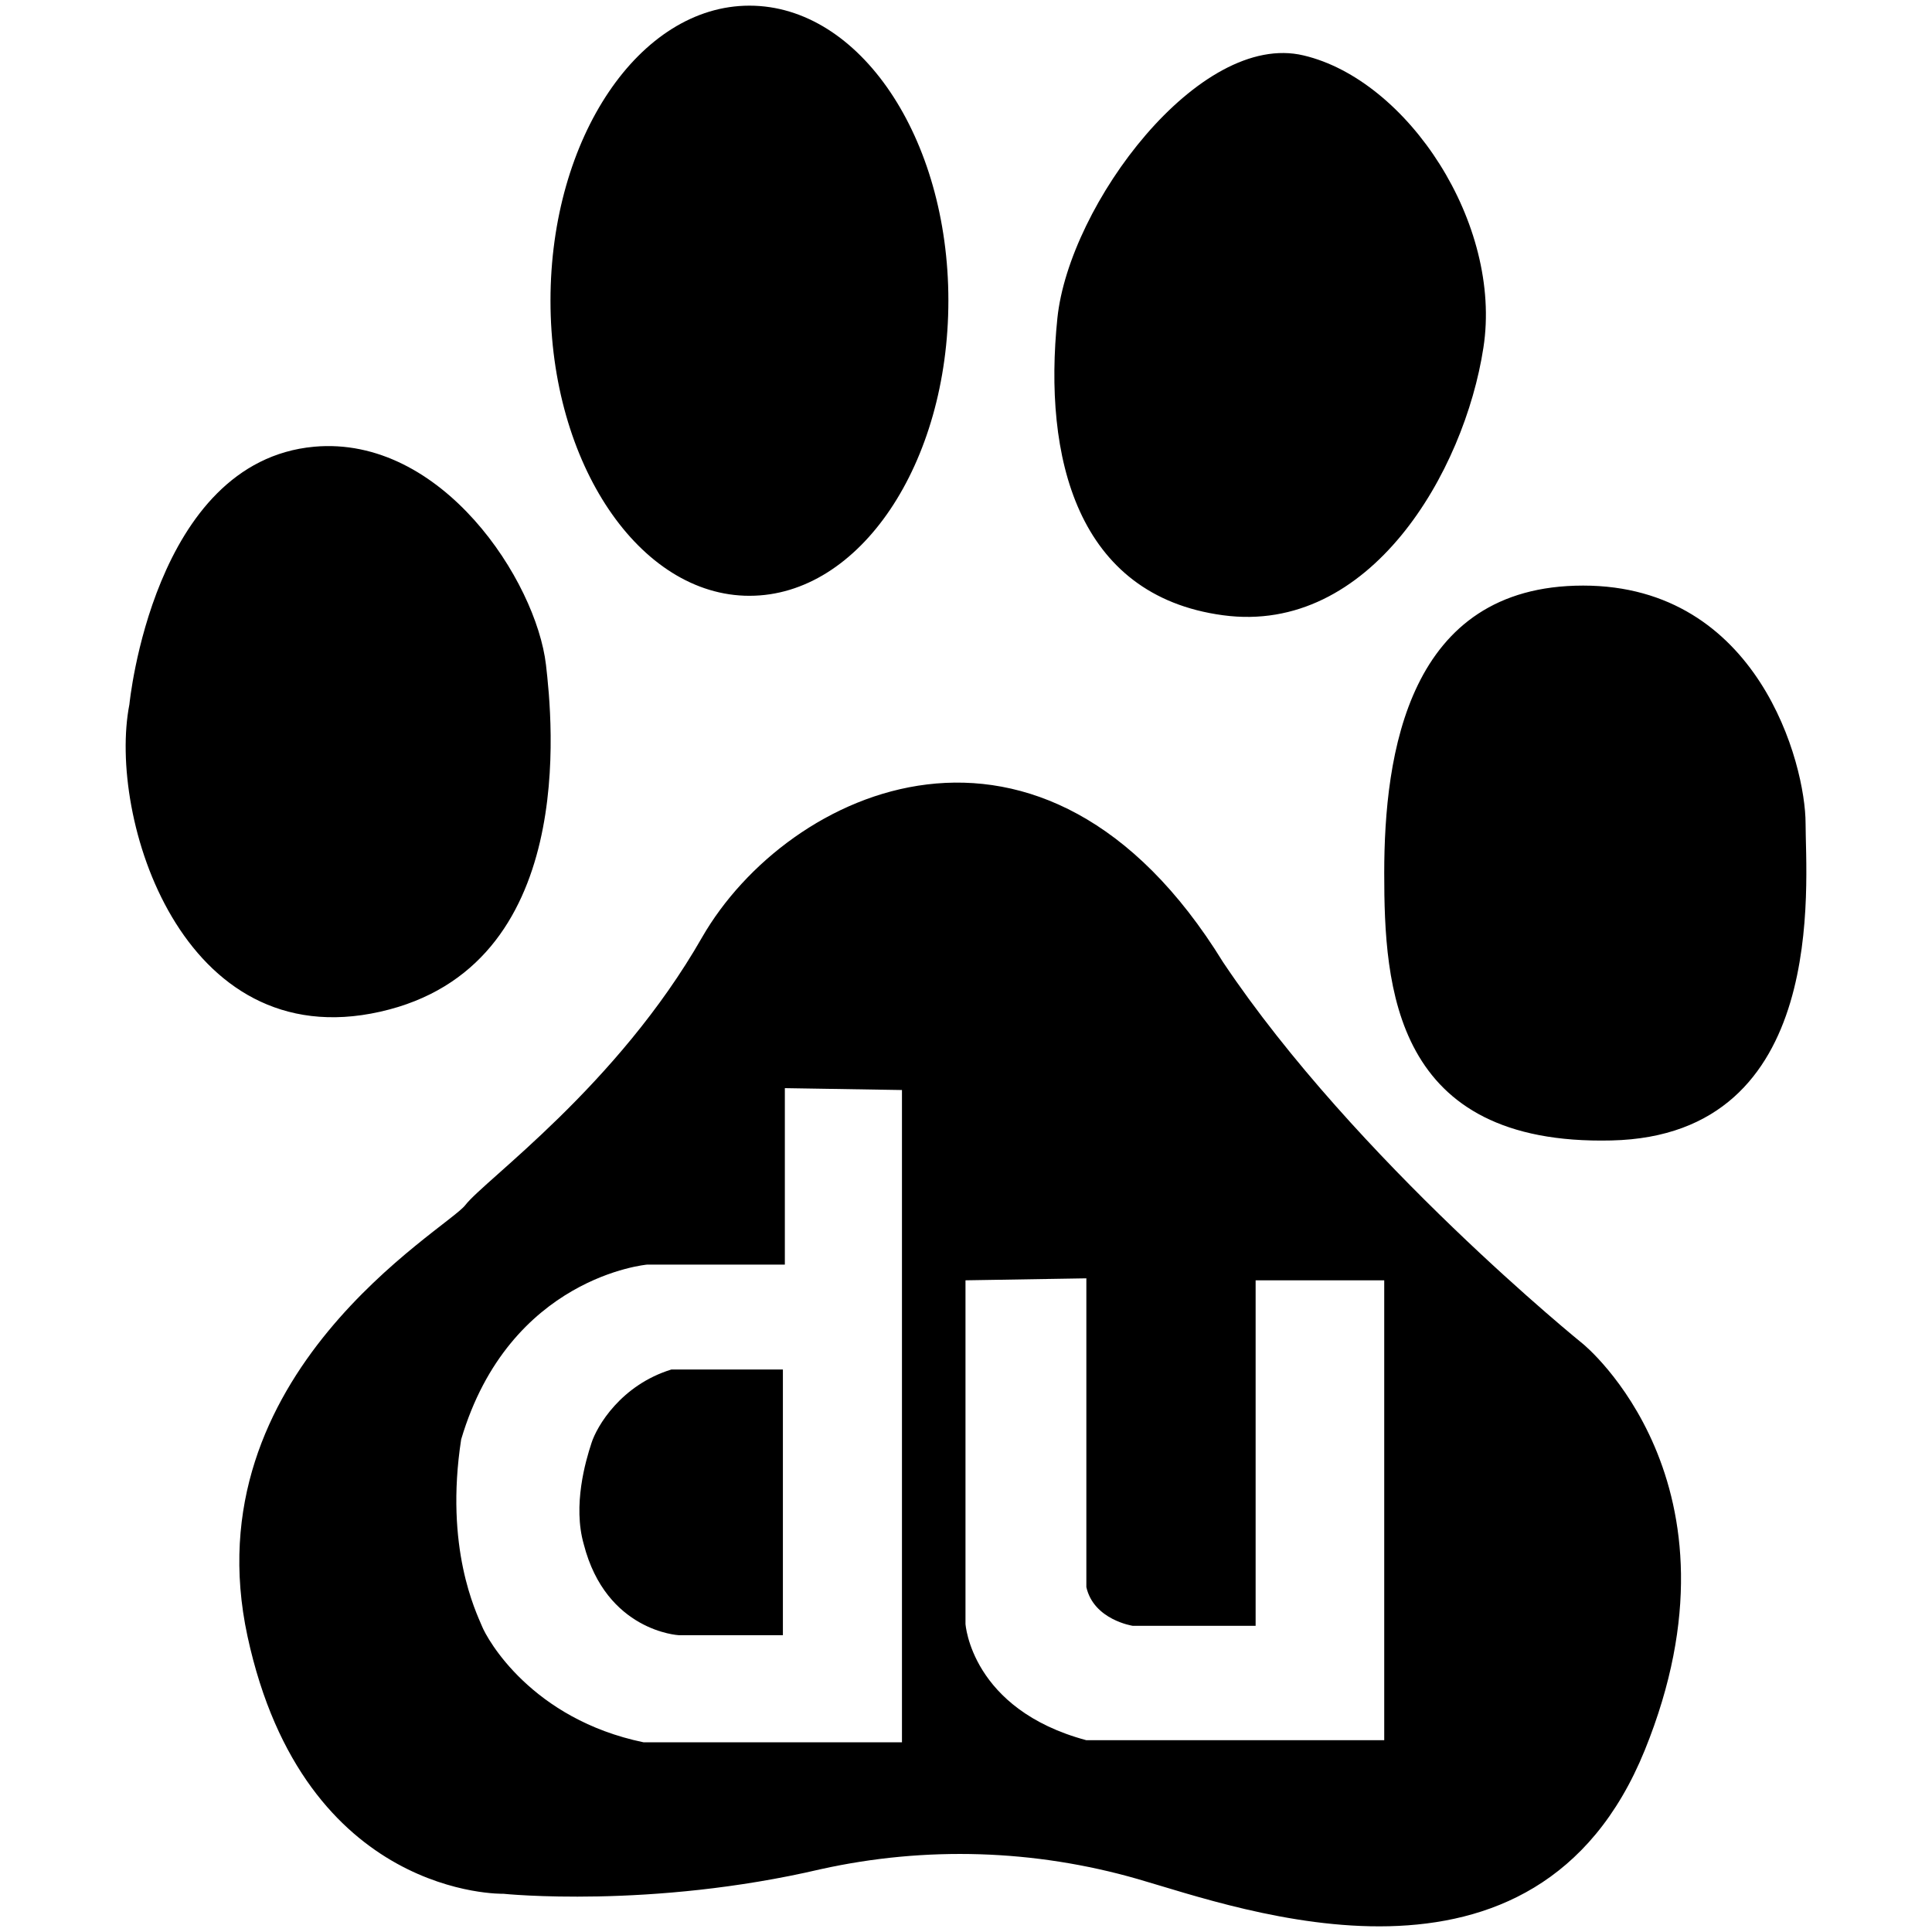
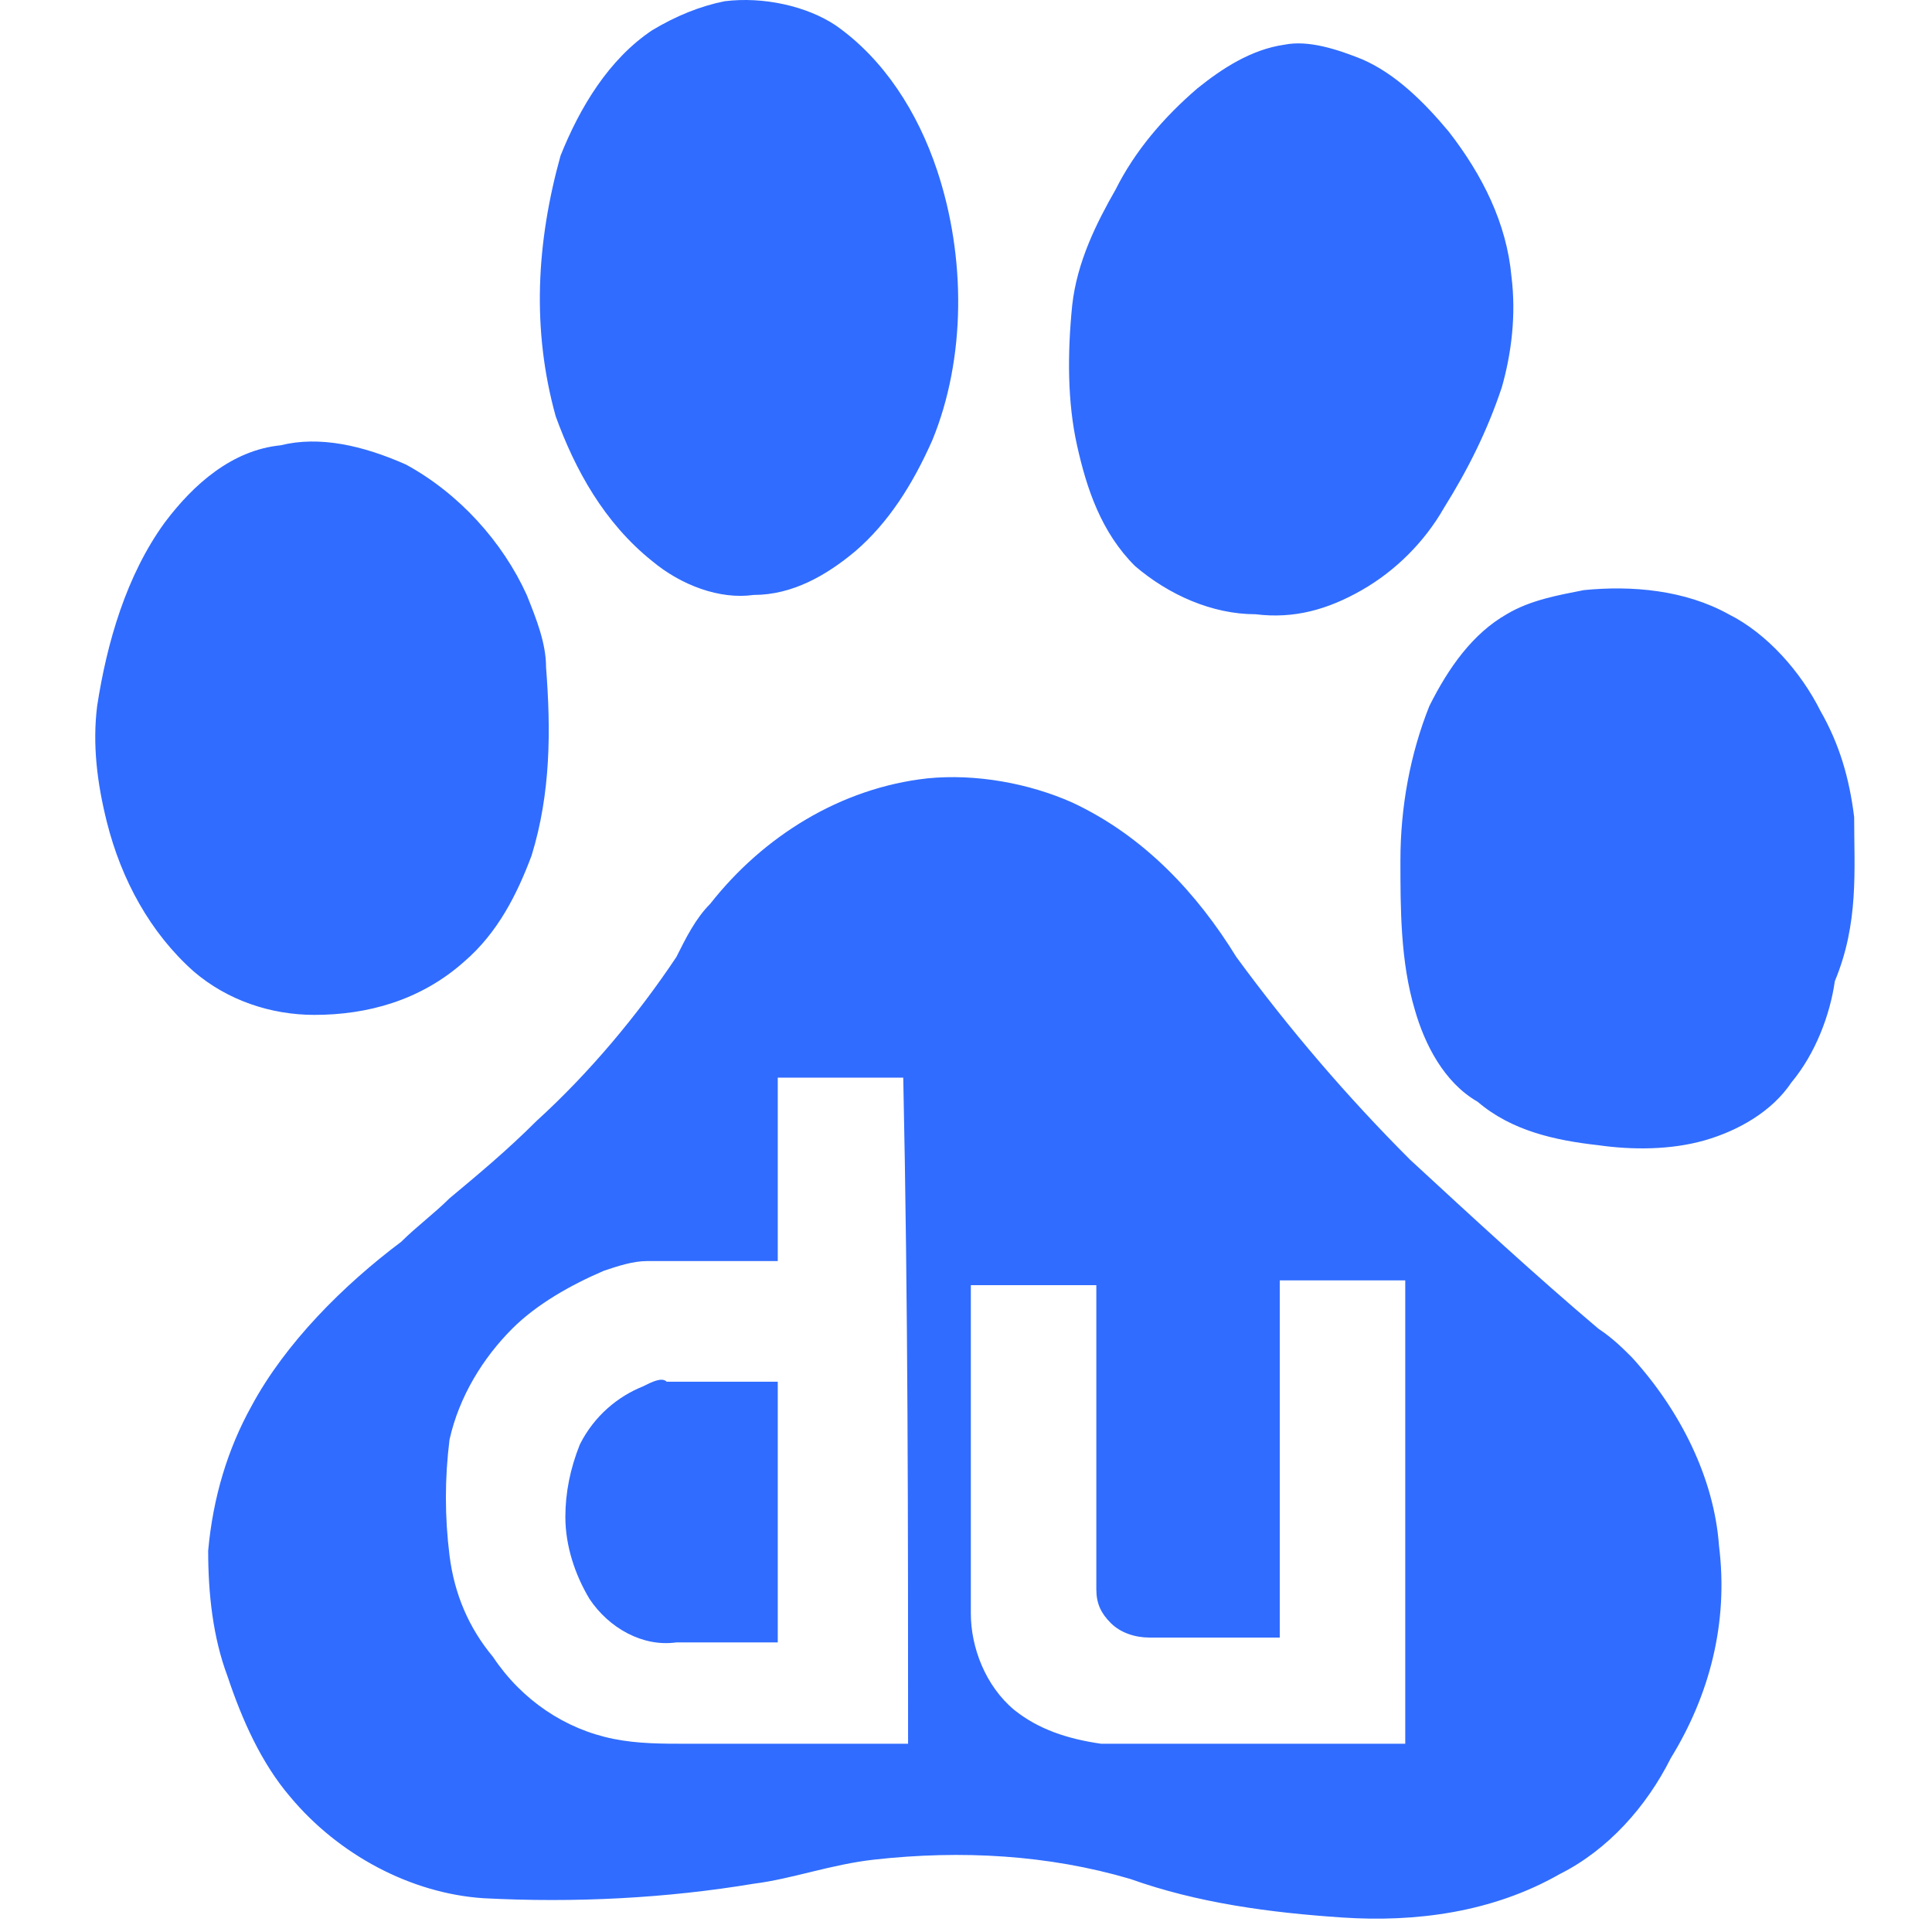
- <svg xmlns="http://www.w3.org/2000/svg" t="1623727632989" class="icon" viewBox="0 0 1024 1024" version="1.1" p-id="2578" width="200" height="200">
+ <svg xmlns="http://www.w3.org/2000/svg" t="1623914319069" class="icon" viewBox="0 0 1024 1024" version="1.1" p-id="9891" width="200" height="200">
  <defs>
    <style type="text/css" />
  </defs>
-   <path d="M397.276 315.781c58.414 0 105.385-69.96 105.385-156.513 0-86.303-46.971-156.268-105.446-156.268-58.22 0-105.446 69.903-105.446 156.329 0 86.497 47.227 156.457 105.446 156.457h0.061z m250.962 10.317c77.978 10.532 127.928-76.083 137.999-141.819 10.189-65.649-40.131-141.885-95.319-154.9-55.229-13.204-124.201 79.063-130.478 139.208-7.583 73.539 10.071 147.072 87.798 157.512z m-446.781 210.145c105.446-23.619 91.213-155.156 87.921-183.895-5.187-44.334-55.112-121.723-122.936-115.574-85.402 7.895-97.859 136.576-97.859 136.576-11.648 59.494 27.525 186.624 132.874 162.893zM839.06 310.374c-92.831 0-105.39 89.293-105.39 152.422 0 60.334 4.849 144.404 120.422 141.67 115.569-2.611 102.902-136.448 102.902-168.049-0.005-31.437-24.986-126.044-117.934-126.044zM313.426 765.087c-3.011 9.129-9.943 32.748-4.009 53.437 11.868 46.167 50.268 48.154 50.268 48.154h55.265v-140.8H355.804c-26.563 8.207-39.455 29.891-42.373 39.148v0.061z m525.635-52.746s-120.422-97.188-190.822-202.383c-95.38-154.9-230.825-91.894-276.127-13.143-45.082 78.889-115.415 128.712-125.512 141.947-10.004 12.923-145.49 89.231-115.415 228.536 30.1 139.182 135.67 136.448 135.67 136.448s77.891 8.074 168.202-13.046a340.879 340.879 0 0 1 167.946 5.222c54.748 15.775 211.082 73.687 268.739-68.229s-32.681-215.352-32.681-215.352zM478.054 923.464H341.14c-59.341-12.298-82.949-54.548-85.775-61.763-2.985-7.214-19.825-41.134-10.936-98.796 25.6-86.364 98.642-92.646 98.642-92.646h72.914v-93.522l62.075 0.998v345.728z m255.616-1.116h-157.88c-61.138-16.404-64.061-61.645-64.061-61.645v-182.113l64.061-1.05v163.661c3.922 17.388 24.54 20.506 24.54 20.506h65.178v-183.117h68.163v243.758z m0 0" p-id="2579" />
+   <path d="M345.706 297.423c15.35 12.792 35.817 20.467 53.726 17.908 20.467 0 38.375-10.233 53.725-23.025 17.91-15.35 30.7-35.817 40.934-58.842C512 189.97 512 136.245 496.65 90.194c-10.234-30.7-28.142-58.842-53.726-76.75C427.574 3.21 404.548-1.906 384.081 0.652c-12.791 2.558-25.583 7.675-38.375 15.35-23.025 15.35-38.376 40.934-48.61 66.518-12.791 46.05-15.35 92.101-2.557 138.152 10.233 28.142 25.583 56.284 51.167 76.75z m255.837 2.558c17.909 15.35 40.934 25.584 63.96 25.584 20.466 2.558 38.375-2.558 56.283-12.792 17.909-10.233 33.26-25.584 43.493-43.492 12.792-20.467 23.025-40.934 30.7-63.96 5.117-17.908 7.675-38.375 5.117-58.842-2.559-28.142-15.35-53.726-33.259-76.751-12.792-15.35-28.142-30.7-46.05-38.376-12.792-5.116-28.143-10.233-40.935-7.675-17.908 2.559-33.258 12.792-46.05 23.026-17.909 15.35-33.259 33.258-43.493 53.725-10.233 17.909-20.466 38.376-23.025 61.401-2.558 25.584-2.558 51.168 2.559 74.193 5.116 23.025 12.791 46.05 30.7 63.96zM245.929 509.768c17.91-15.35 28.143-35.818 35.818-56.285 10.233-33.258 10.233-66.517 7.675-99.776 0-12.792-5.117-25.584-10.234-38.376-12.792-28.142-35.817-53.725-63.959-69.076-23.025-10.233-46.05-15.35-66.518-10.233-25.583 2.558-46.05 20.467-61.4 40.934-20.467 28.142-30.7 63.96-35.818 97.218-2.558 20.467 0 40.934 5.117 61.4 7.675 30.701 23.025 58.843 46.05 79.31 17.91 15.35 40.935 23.026 63.96 23.026 28.142 0 56.284-7.675 79.31-28.142z m736.811-76.752c-2.558-20.467-7.675-38.375-17.908-56.284-10.234-20.467-28.143-40.934-48.61-51.167-23.025-12.792-51.167-15.35-76.75-12.792-12.792 2.558-28.143 5.117-40.935 12.792-17.908 10.233-30.7 28.142-40.933 48.609-10.234 25.584-15.35 53.726-15.35 81.868 0 25.583 0 53.726 7.674 79.31 5.117 17.908 15.35 38.375 33.26 48.608 17.908 15.35 40.933 20.467 63.959 23.026 17.908 2.558 38.375 2.558 56.284-2.559 17.908-5.116 35.817-15.35 46.05-30.7 12.792-15.35 20.467-35.817 23.026-53.726 12.792-30.7 10.233-58.842 10.233-86.985zM911.106 819.33c-2.559-35.817-20.467-71.634-46.05-99.776-5.118-5.117-10.234-10.234-17.91-15.35-33.258-28.142-66.517-58.843-99.776-89.543-33.259-33.26-63.96-69.076-92.101-107.452-20.467-33.259-48.61-63.96-86.985-81.868-23.025-10.233-51.167-15.35-76.751-12.792-46.05 5.117-86.985 30.7-115.127 66.518-7.675 7.675-12.791 17.909-17.908 28.142-20.467 30.7-46.05 61.401-74.193 86.985-15.35 15.35-30.7 28.142-46.05 40.934-7.676 7.675-17.91 15.35-25.584 23.025-30.7 23.025-61.401 53.726-79.31 86.985-12.792 23.025-20.467 48.609-23.025 76.75 0 23.026 2.558 46.051 10.233 66.518 7.675 23.026 17.909 46.051 33.26 63.96 25.583 30.7 63.958 51.167 102.334 53.725 48.609 2.559 97.218 0 143.269-7.675 20.467-2.558 40.934-10.233 63.959-12.792 46.05-5.116 92.101-2.558 135.594 10.234 35.817 12.792 74.192 17.909 112.568 20.467 38.375 2.558 79.31-2.558 115.127-23.025 25.583-12.792 46.05-35.818 58.842-61.401 20.467-33.26 30.7-71.635 25.584-112.569zM481.3 924.224H363.615c-12.792 0-25.584 0-38.376-2.559-25.584-5.117-48.61-20.467-63.96-43.492-12.791-15.35-20.466-33.259-23.025-53.726a246.563 246.563 0 0 1 0-61.4c5.117-23.026 17.909-43.493 33.26-58.843 12.791-12.792 30.7-23.026 48.608-30.7 7.675-2.56 15.35-5.117 23.026-5.117h69.076v-97.219h66.517c2.559 120.244 2.559 237.929 2.559 353.056z m263.512 0H583.634c-17.908-2.559-33.258-7.676-46.05-17.909-15.35-12.792-23.026-33.259-23.026-51.167v-173.97h66.518v161.178c0 7.675 2.558 12.792 7.675 17.908 5.117 5.117 12.792 7.675 20.467 7.675h69.076V678.62h66.518v245.604z" fill="#306CFF" p-id="9892" />
+   <path d="M340.59 734.904c-12.793 5.117-25.585 15.35-33.26 30.7-5.116 12.792-7.675 25.584-7.675 38.376 0 15.35 5.117 30.7 12.792 43.492 10.234 15.35 28.142 25.584 46.05 23.026h53.727V732.346H353.38c-2.558-2.559-7.675 0-12.792 2.558z" fill="#306CFF" p-id="9893" />
</svg>
